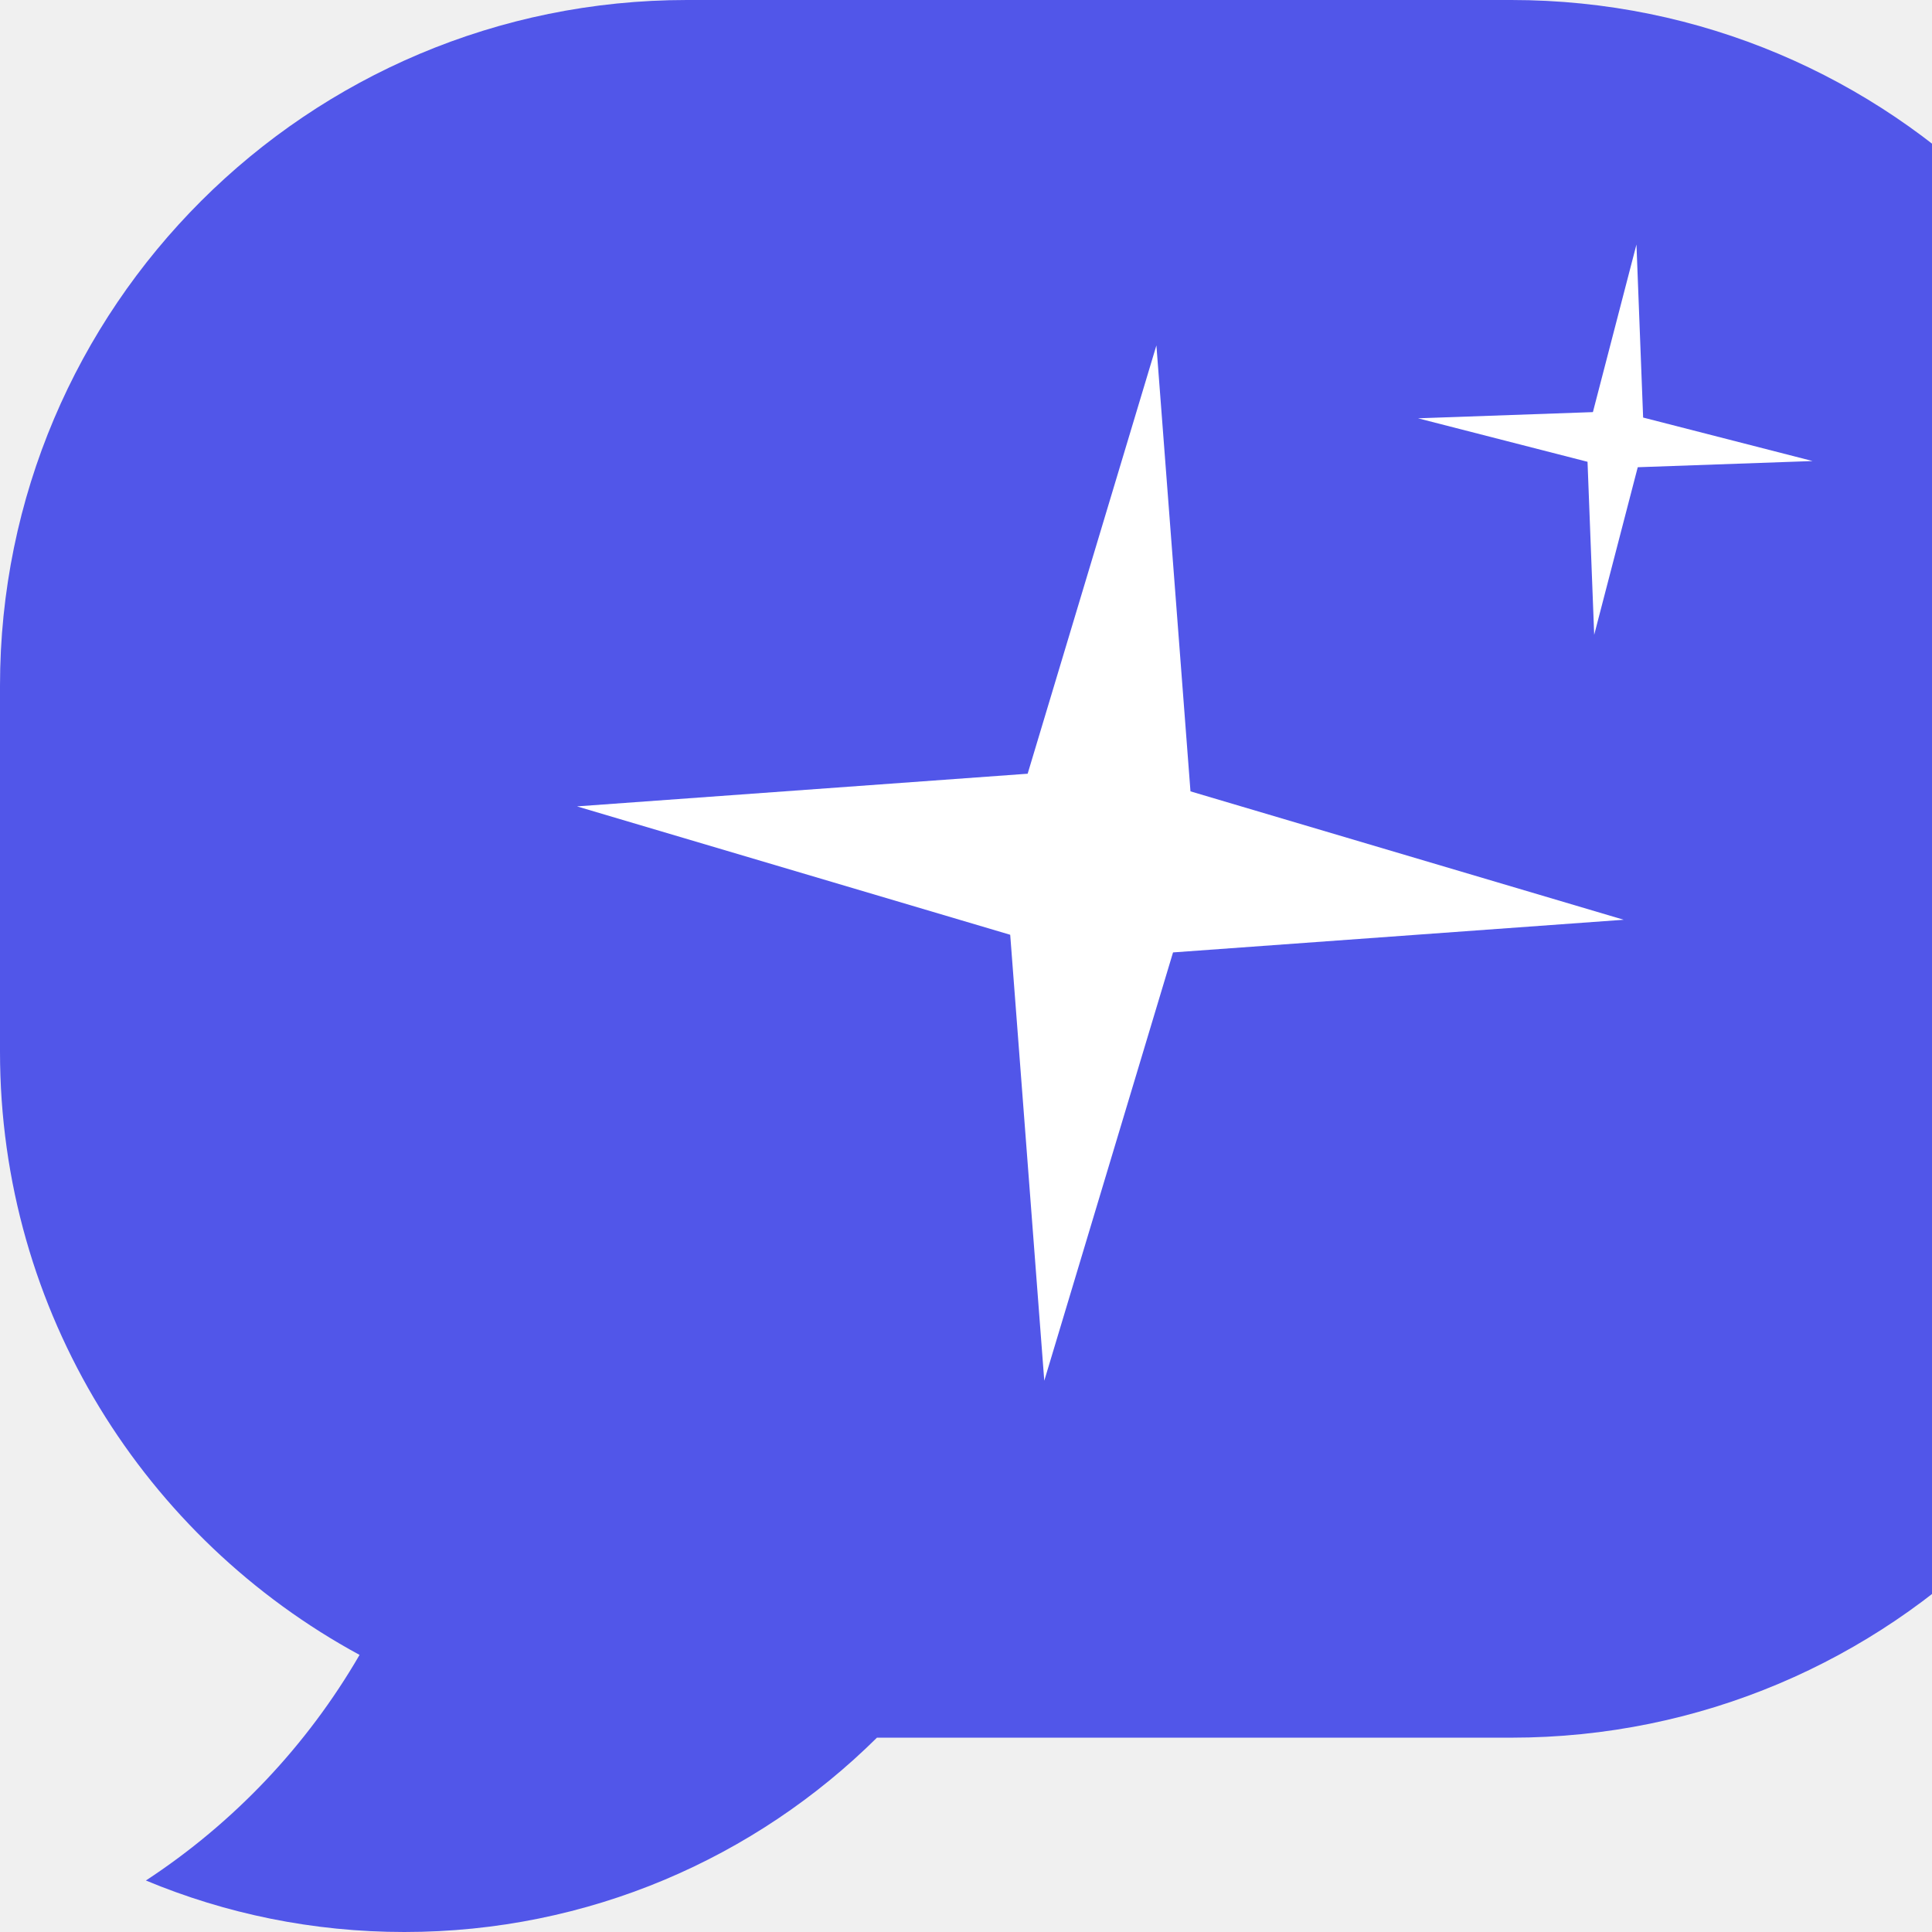
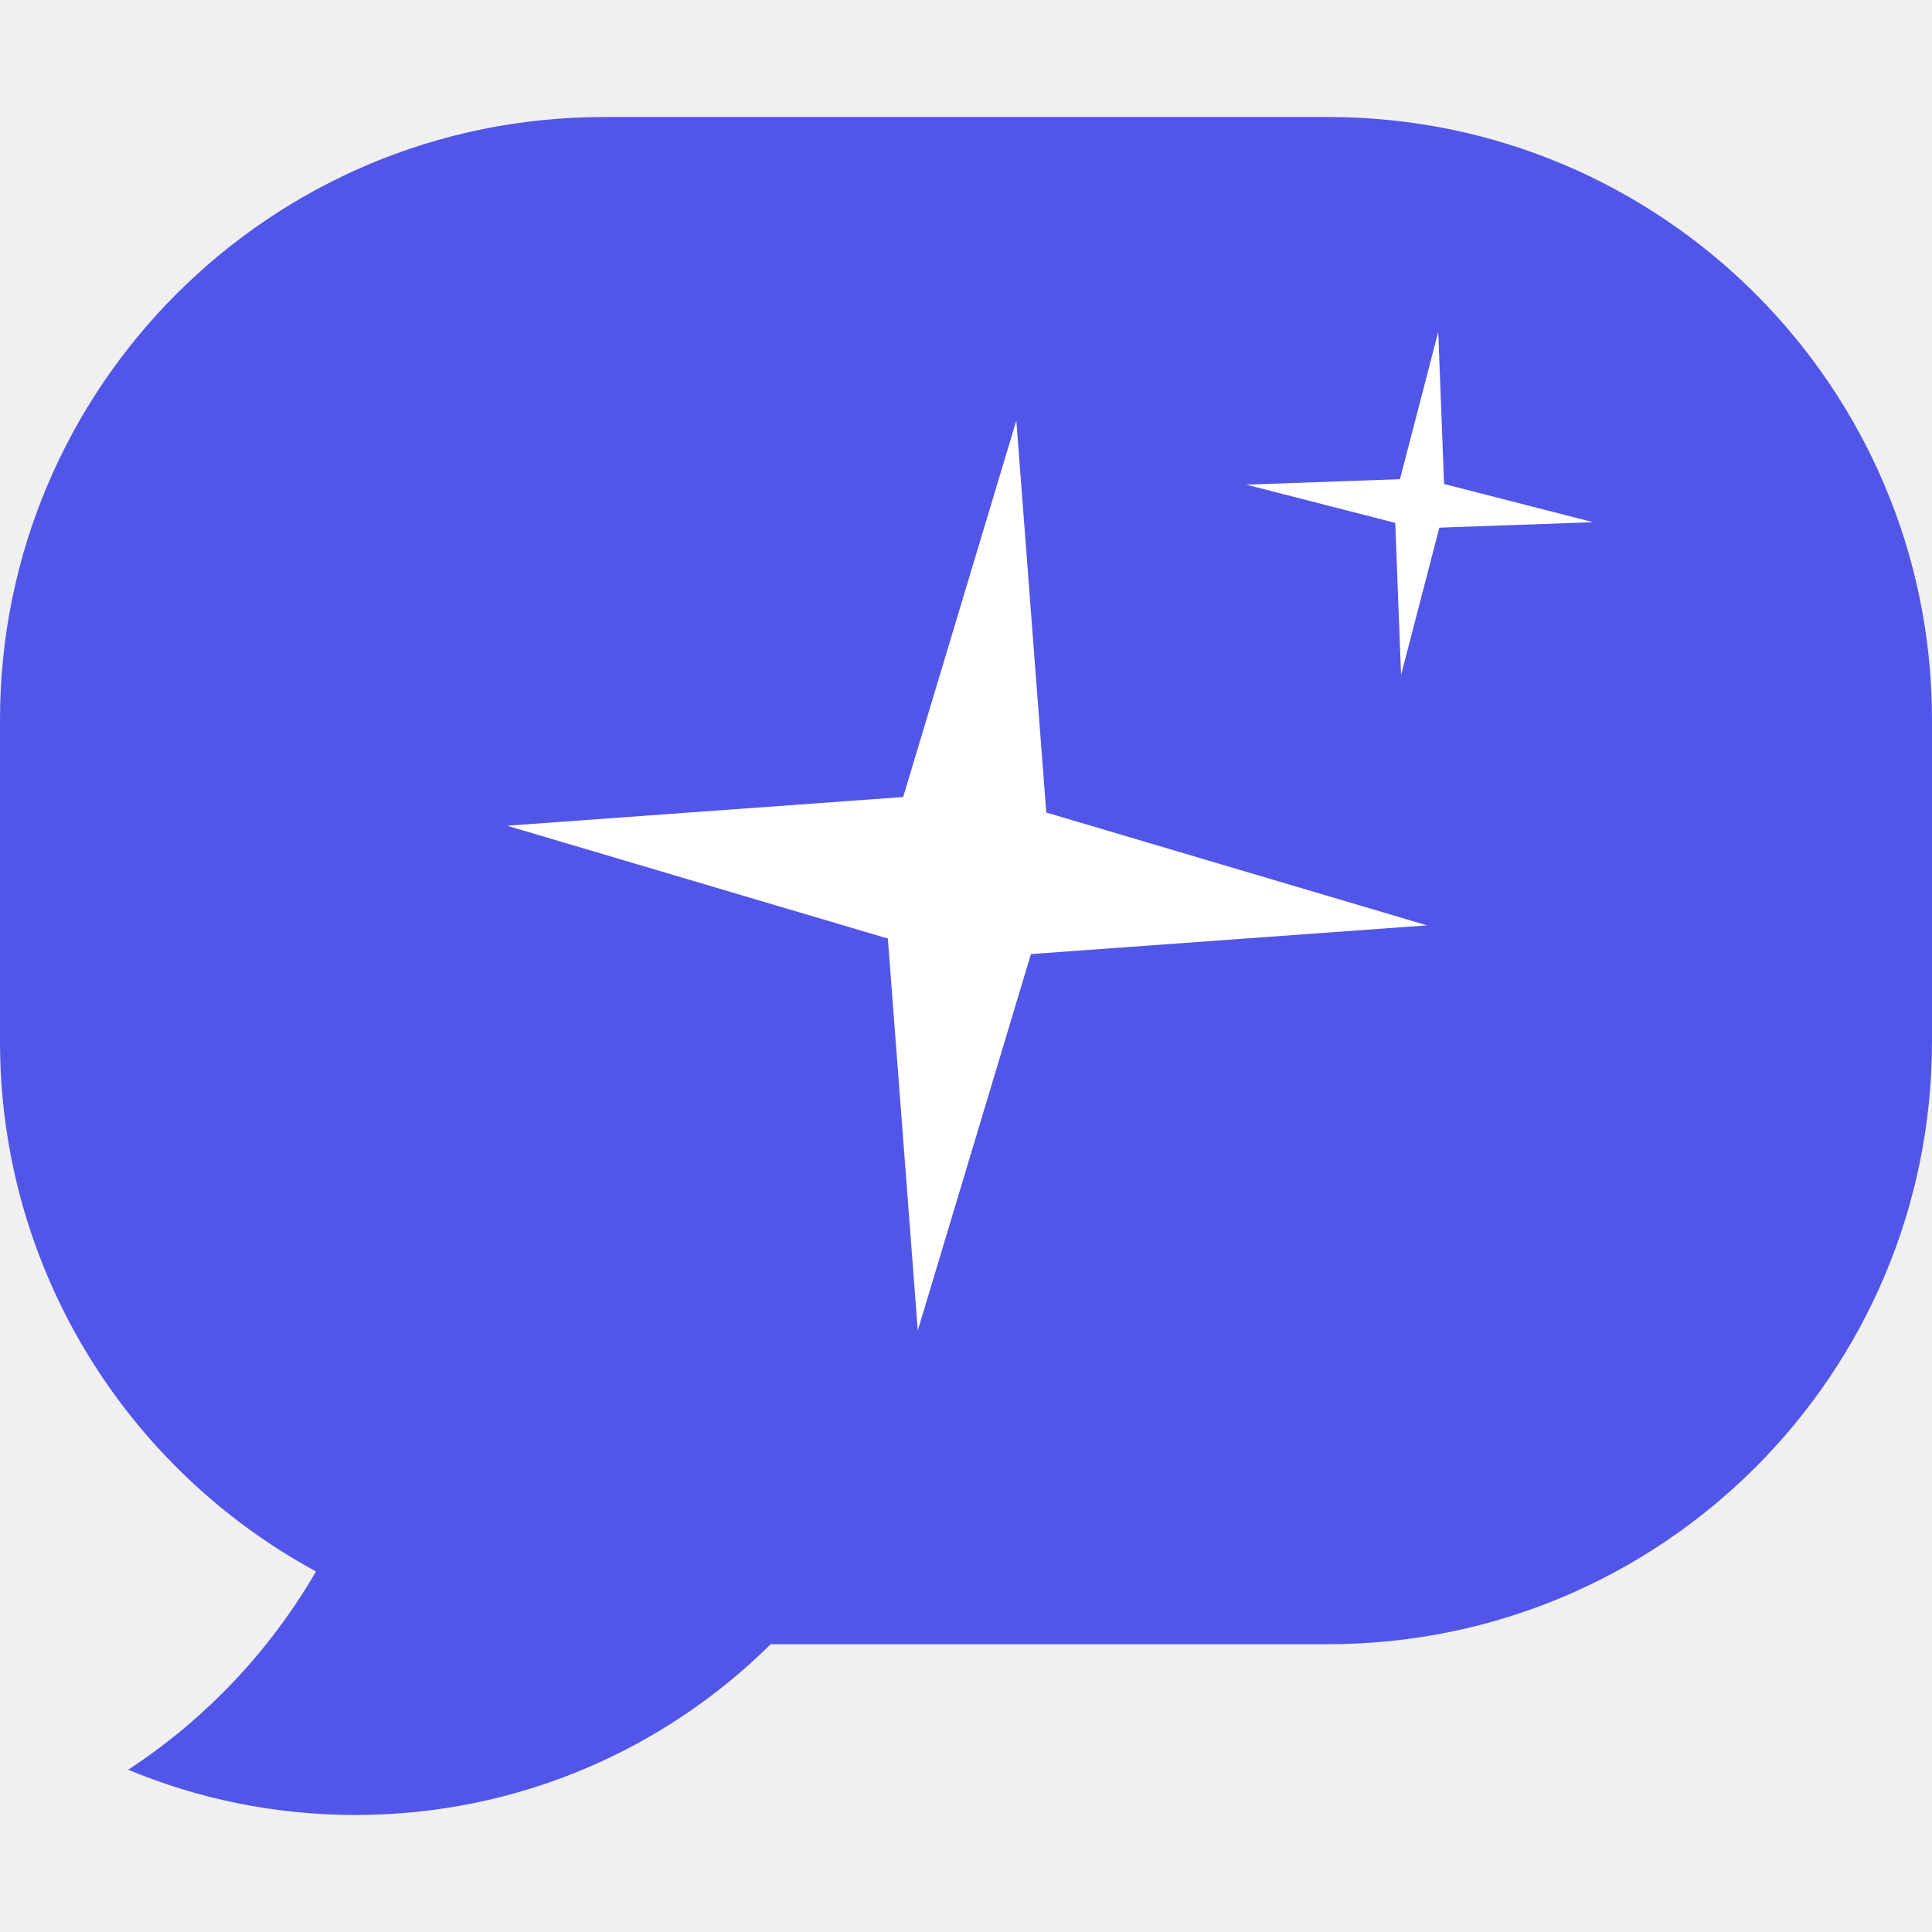
- <svg xmlns="http://www.w3.org/2000/svg" width="341" height="341" viewBox="0 0 341 341" fill="none">
+ <svg xmlns="http://www.w3.org/2000/svg" width="24" height="24" viewBox="0 0 388 341" fill="none">
  <path fill-rule="evenodd" clip-rule="evenodd" d="M121.25 0C54.285 0 0 54.203 0 121.066V185.634C0 231.605 25.661 271.591 63.462 292.091C54.172 308.124 41.221 321.777 25.751 331.911C39.791 337.766 55.201 341 71.368 341C103.903 341 133.374 327.902 154.782 306.7H266.75C333.715 306.7 388 252.497 388 185.634V121.066C388 54.203 333.715 0 266.75 0H121.25Z" fill="#5156E9" />
  <path d="M204.107 60.965L210.12 139.675L286.582 162.337L207.042 168.102L184.316 243.699L178.303 164.989L101.841 142.328L181.381 136.563L204.107 60.965Z" fill="white" />
  <path d="M288.837 43.158L290.014 73.698L319.929 81.374L289.064 82.466L281.376 112.046L280.2 81.506L250.284 73.831L281.149 72.738L288.837 43.158Z" fill="white" />
</svg>
